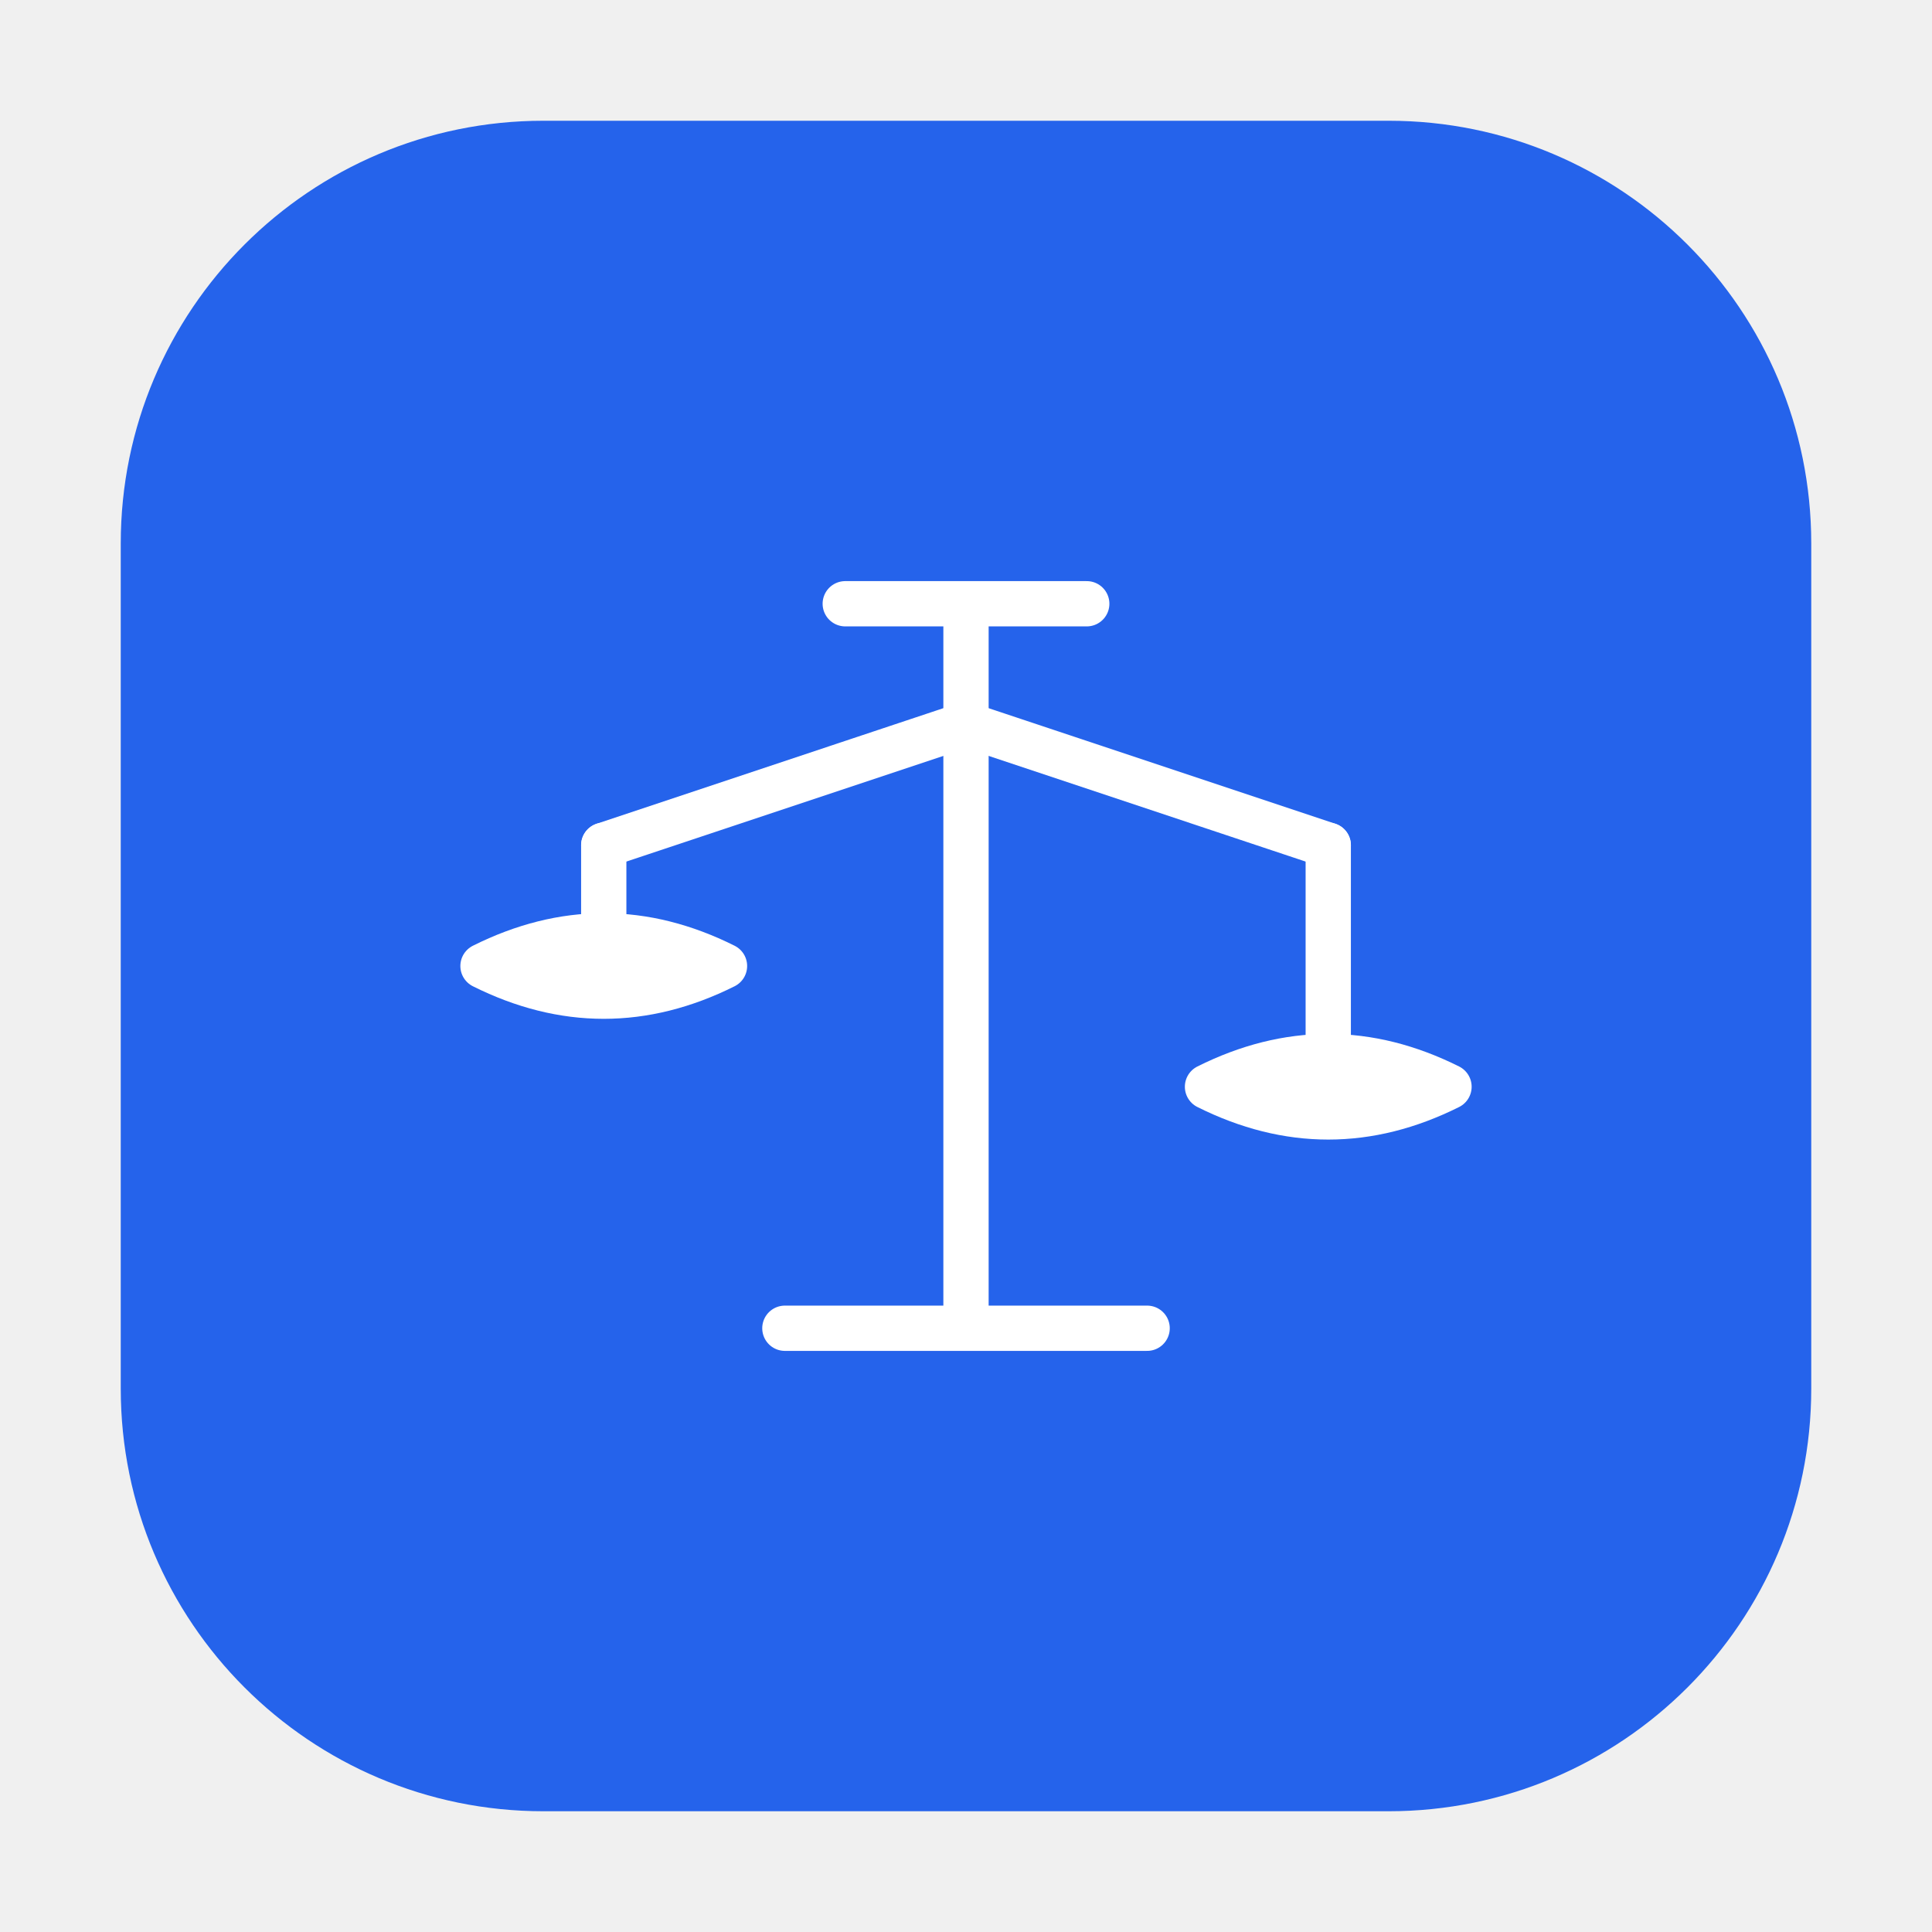
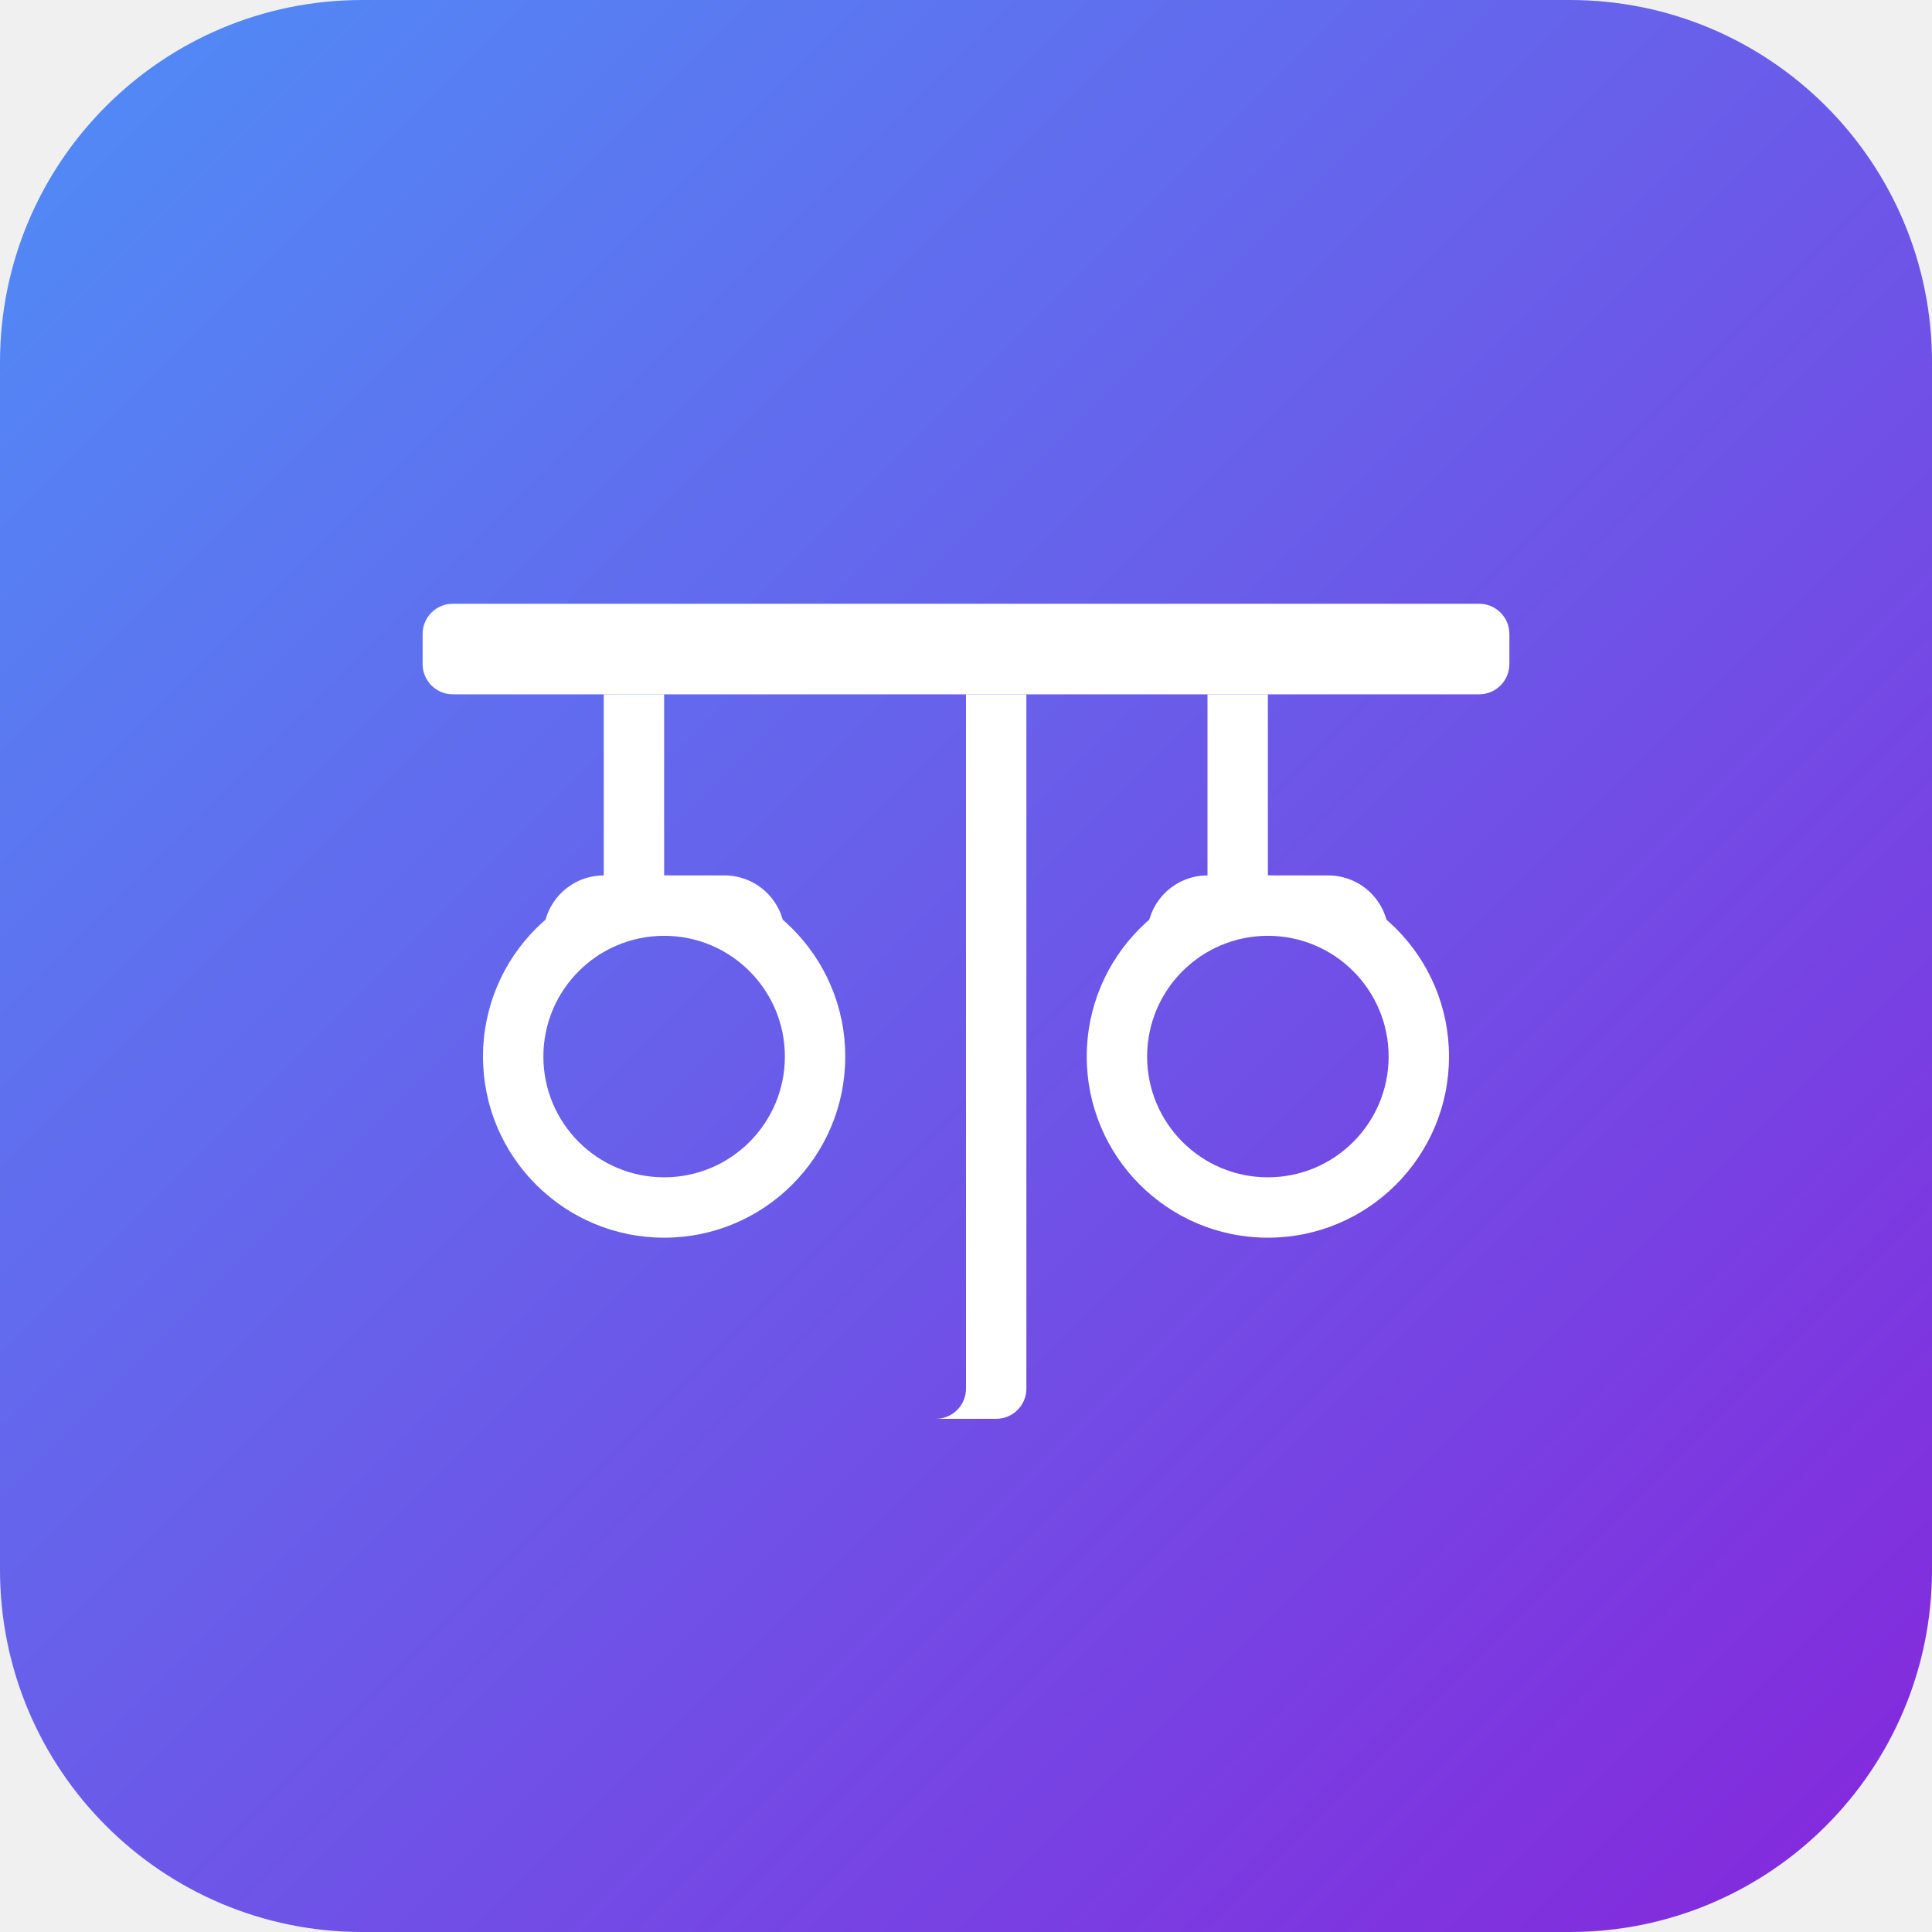
- <svg xmlns="http://www.w3.org/2000/svg" viewBox="0 0 64 64" fill="none">
-   <rect x="4" y="4" width="56" height="56" rx="14" ry="14" fill="#2563EB" />
-   <g fill="white" stroke="white" stroke-width="1.5" stroke-linecap="round" stroke-linejoin="round">
-     <line x1="32" y1="20" x2="32" y2="44" />
-     <line x1="28" y1="20" x2="36" y2="20" />
-     <line x1="20" y1="28" x2="32" y2="24" />
-     <line x1="32" y1="24" x2="44" y2="28" />
-     <path d="M16 32 Q20 30 24 32 Q20 34 16 32 Z" />
-     <path d="M40 36 Q44 34 48 36 Q44 38 40 36 Z" />
-     <line x1="20" y1="28" x2="20" y2="32" />
-     <line x1="44" y1="28" x2="44" y2="36" />
-     <line x1="26" y1="44" x2="38" y2="44" />
-   </g>
+ <svg xmlns="http://www.w3.org/2000/svg" width="64" height="64" viewBox="0 0 64 64" fill="none">
+   <defs>
+     <linearGradient id="professional-gradient" x1="0%" y1="0%" x2="100%" y2="100%">
+       <stop offset="0%" stop-color="#4F8EF7" />
+       <stop offset="100%" stop-color="#8626DB" />
+     </linearGradient>
+   </defs>
+   <rect width="64" height="64" rx="12" fill="url(#professional-gradient)" />
+   <path d="M49 20H15C14.448 20 14 20.448 14 21V22C14 22.552 14.448 23 15 23H49C49.552 23 50 22.552 50 22V21C50 20.448 49.552 20 49 20Z" fill="white" />
+   <path d="M32 23V46C32 46.552 31.552 47 31 47H33C33.552 47 34 46.552 34 46V23H32Z" fill="white" />
+   <path d="M22 41C18.686 41 16 38.314 16 35C16 31.686 18.686 29 22 29C25.314 29 28 31.686 28 35C28 38.314 25.314 41 22 41ZM22 31C19.791 31 18 32.791 18 35C18 37.209 19.791 39 22 39C24.209 39 26 37.209 26 35C26 32.791 24.209 31 22 31Z" fill="white" />
+   <path d="M42 41C38.686 41 36 38.314 36 35C36 31.686 38.686 29 42 29C45.314 29 48 31.686 48 35C48 38.314 45.314 41 42 41ZM42 31C39.791 31 38 32.791 38 35C38 37.209 39.791 39 42 39C44.209 39 46 37.209 46 35C46 32.791 44.209 31 42 31Z" fill="white" />
+   <path d="M22 29V23H20V29C18.895 29 18 29.895 18 31H26C26 29.895 25.105 29 24 29H22Z" fill="white" />
+   <path d="M42 29V23H40V29C38.895 29 38 29.895 38 31H46C46 29.895 45.105 29 44 29H42Z" fill="white" />
</svg>
